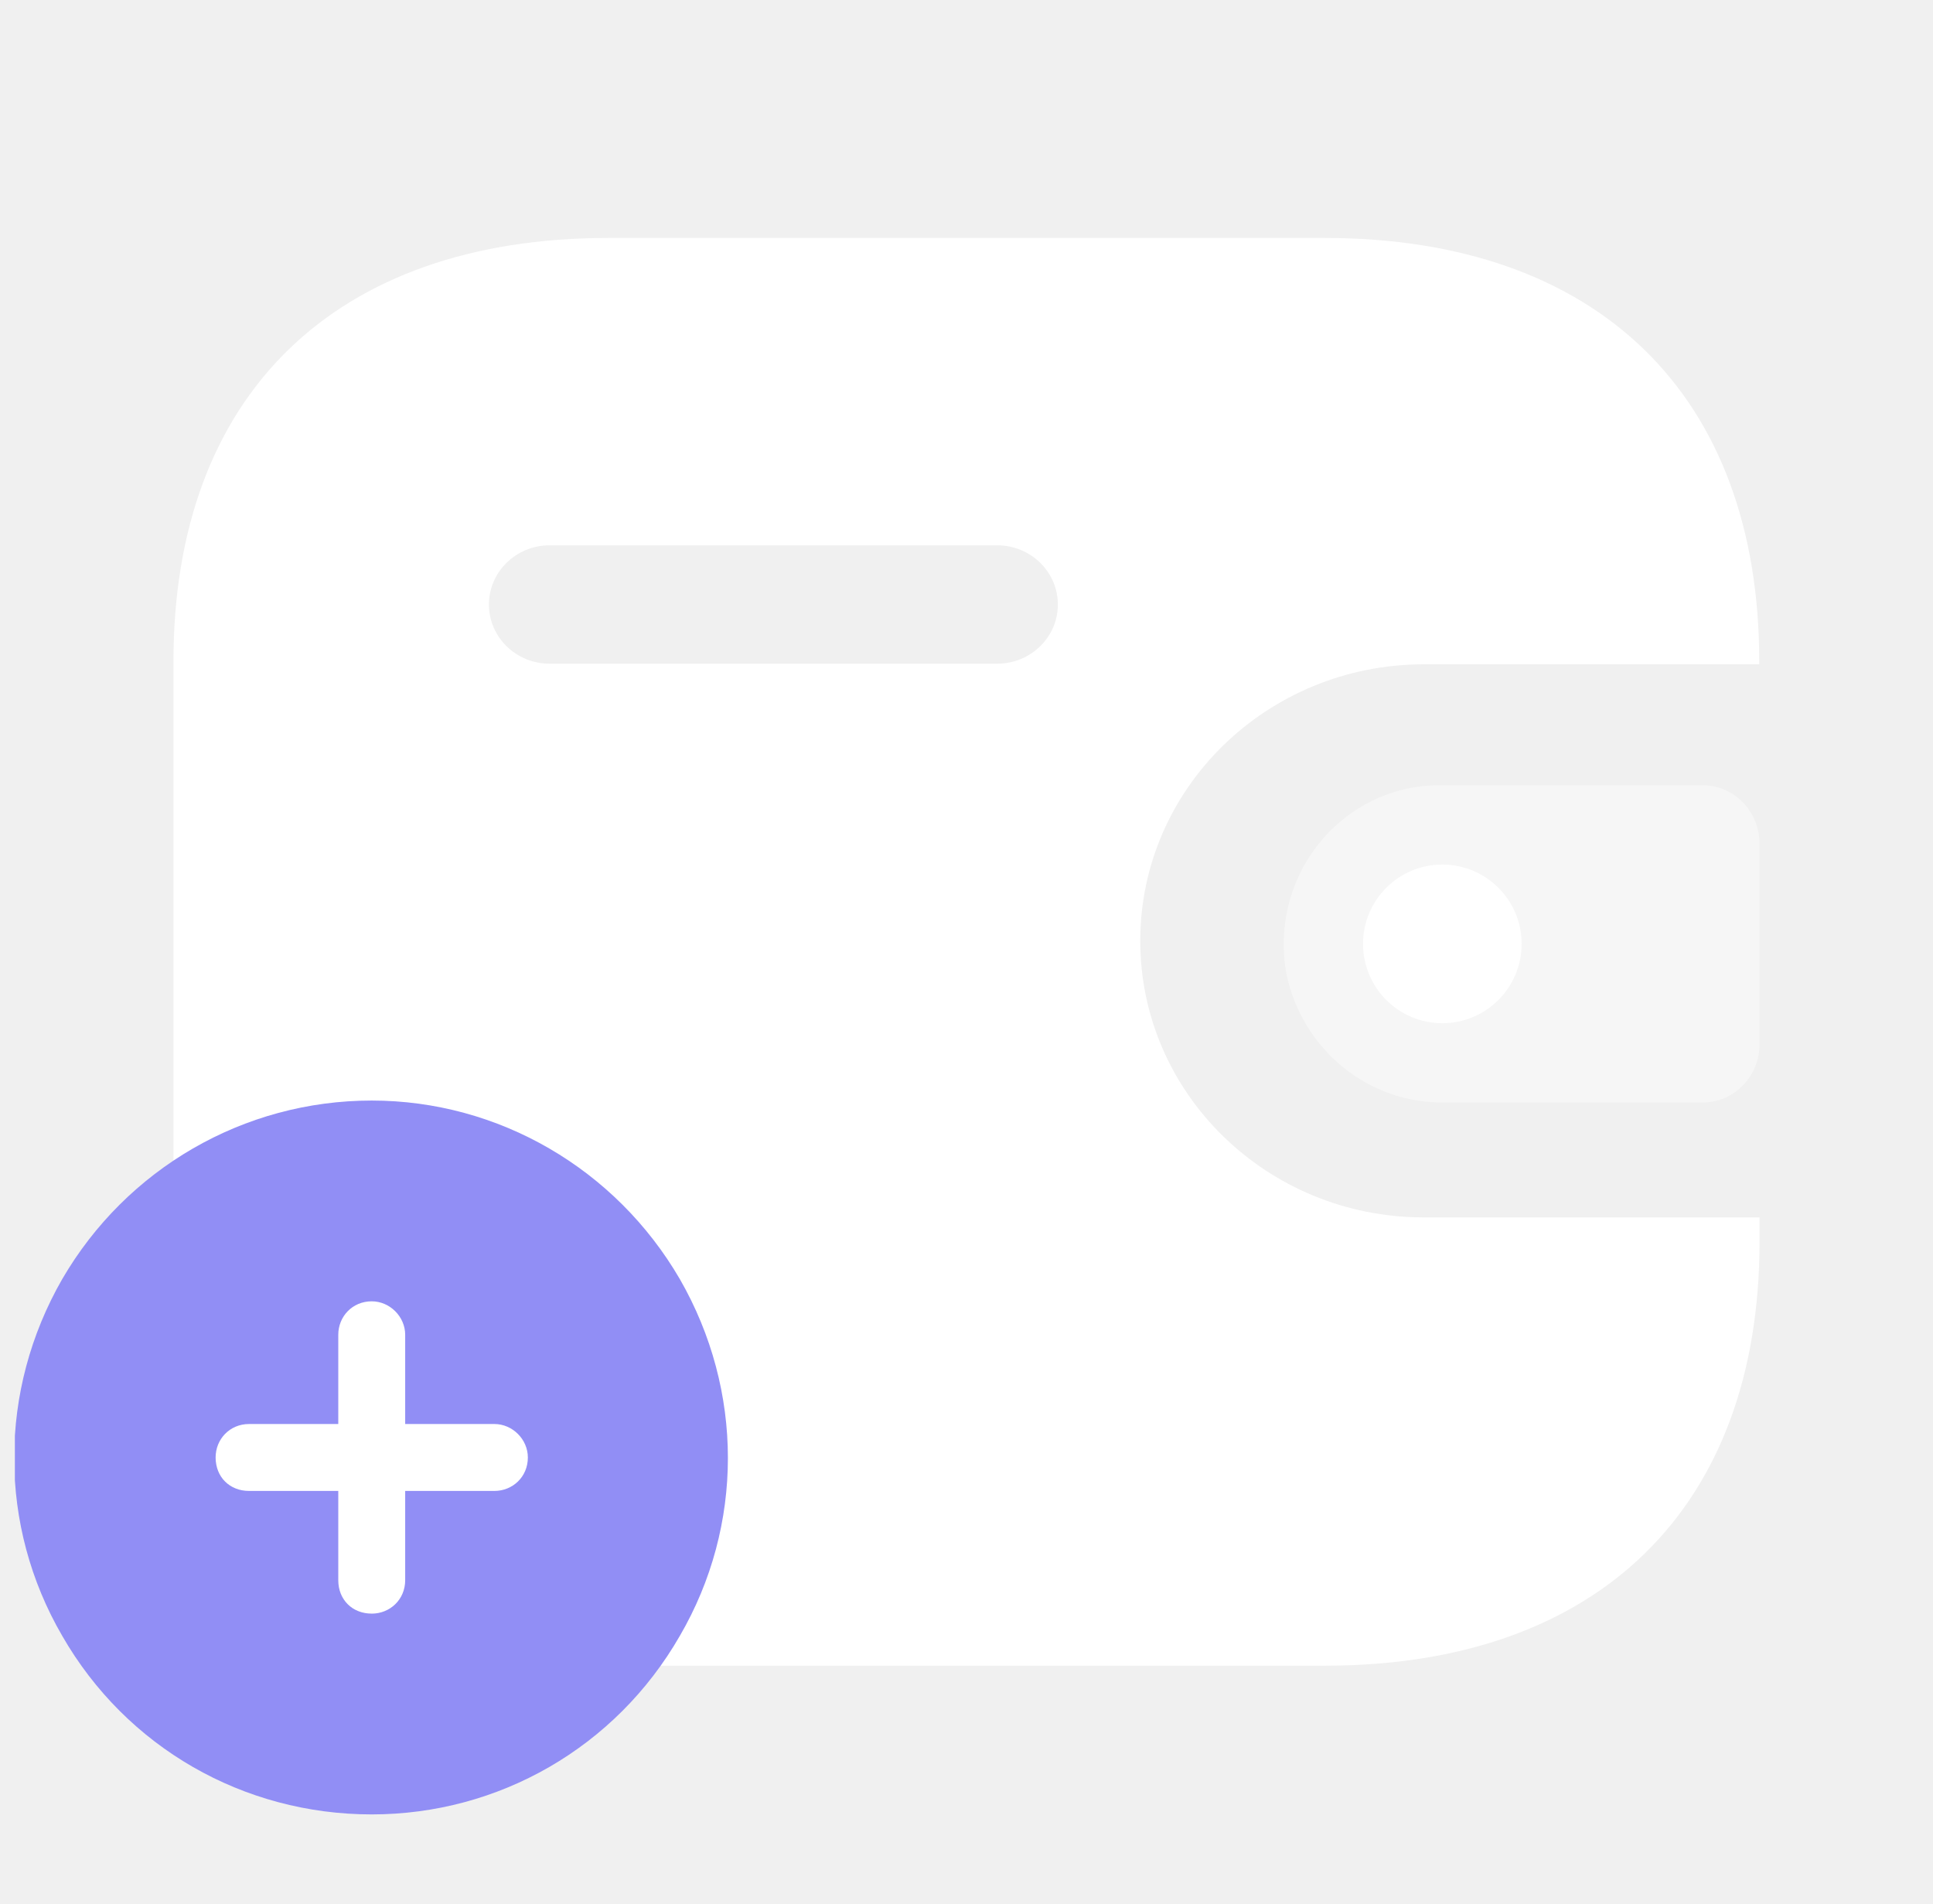
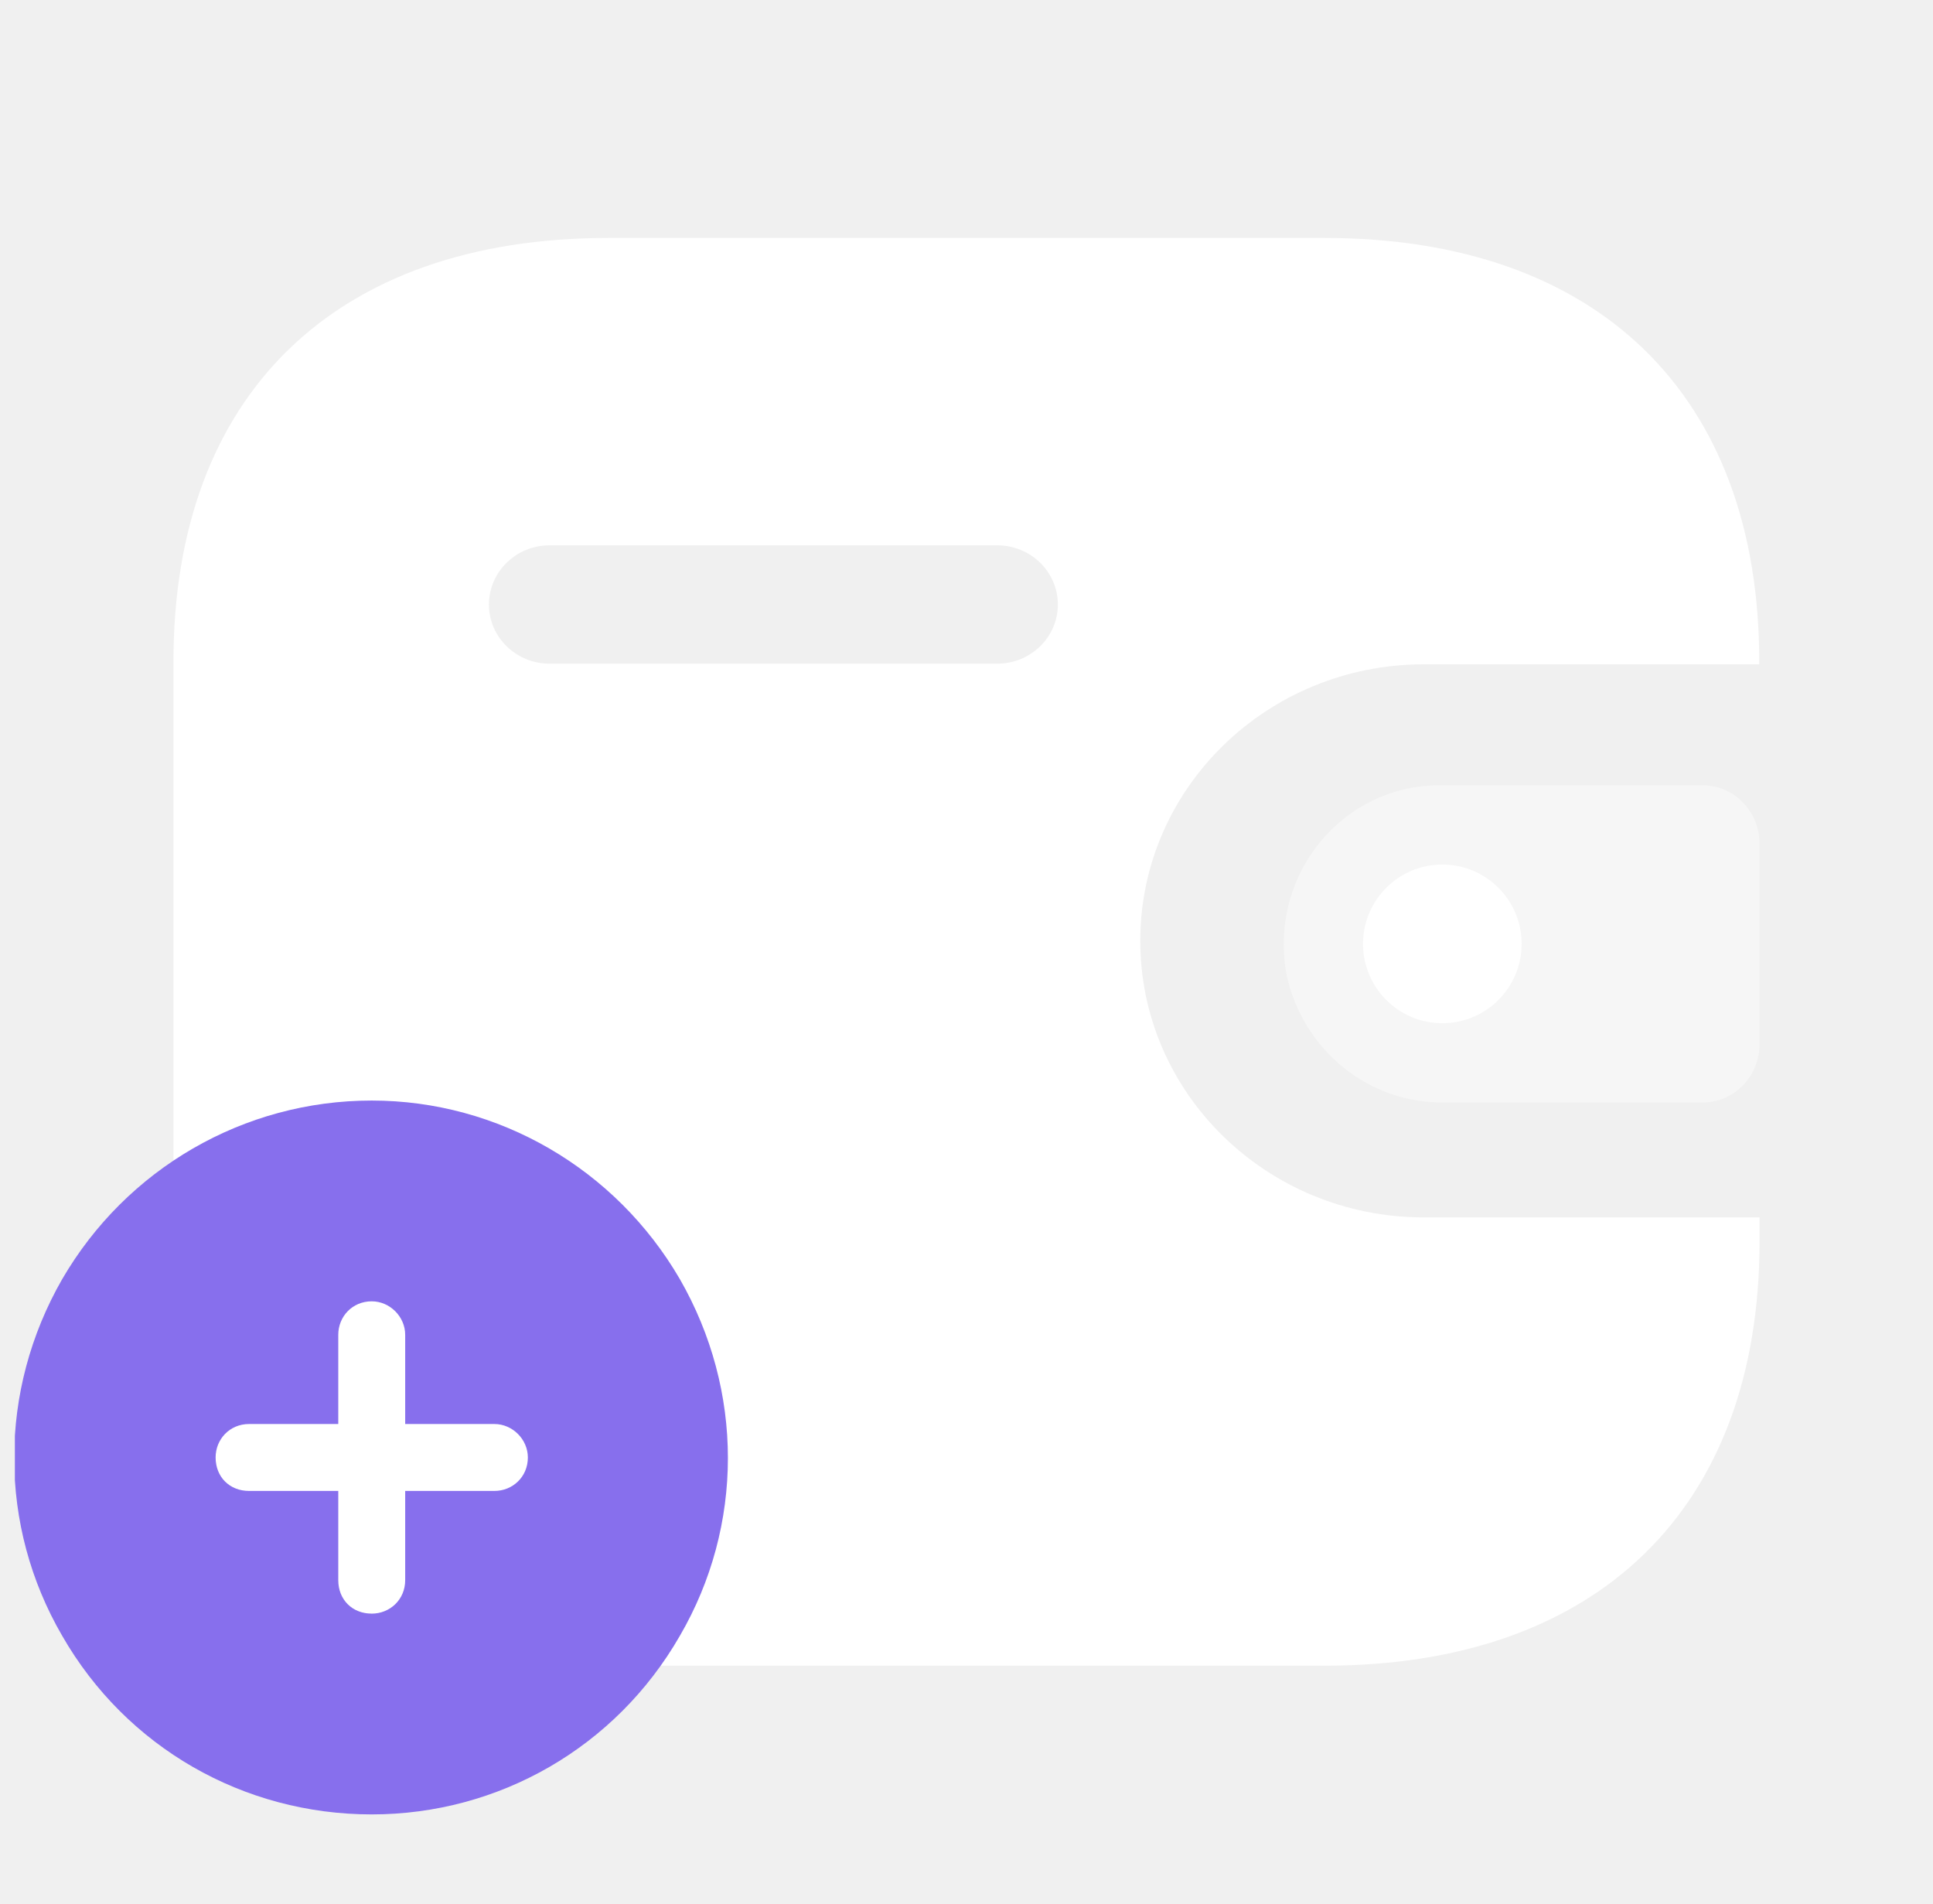
<svg xmlns="http://www.w3.org/2000/svg" width="65" height="64" viewBox="0 0 65 64" fill="none">
  <g clip-path="url(#clip0_5662_4057)">
    <path d="M44.537 8C53.727 8 59.157 13.276 59.157 22.234V22.334H47.865C42.61 22.343 38.353 26.494 38.343 31.617C38.336 36.753 42.598 40.922 47.865 40.929H59.167V41.745C59.167 50.703 53.736 56 44.546 56H20.456C11.264 56 5.833 50.703 5.833 41.745V22.234C5.833 13.276 11.264 8 20.456 8H44.537ZM33.522 18.333H18.472C17.354 18.338 16.446 19.223 16.441 20.316C16.436 21.414 17.346 22.308 18.472 22.313H33.541C34.667 22.308 35.577 21.414 35.572 20.314C35.567 19.216 34.648 18.328 33.522 18.333Z" fill="white" />
    <path opacity="0.4" d="M43.266 32.791C43.824 35.327 46.048 37.112 48.587 37.065H57.253C58.31 37.065 59.166 36.19 59.166 35.109V28.358C59.164 27.279 58.31 26.402 57.253 26.399H48.383C45.495 26.409 43.162 28.806 43.166 31.76C43.166 32.106 43.2 32.452 43.266 32.791Z" fill="white" />
    <path d="M48.5 34.4C49.973 34.4 51.167 33.206 51.167 31.733C51.167 30.26 49.973 29.066 48.5 29.066C47.027 29.066 45.834 30.26 45.834 31.733C45.834 33.206 47.027 34.4 48.5 34.4Z" fill="white" />
    <path d="M11.375 50.125H8.375C7.719 50.125 7.25 49.656 7.25 49C7.25 48.391 7.719 47.875 8.375 47.875H11.375V44.875C11.375 44.266 11.844 43.75 12.5 43.75C13.109 43.75 13.625 44.266 13.625 44.875V47.875H16.625C17.234 47.875 17.75 48.391 17.75 49C17.75 49.656 17.234 50.125 16.625 50.125H13.625V53.125C13.625 53.781 13.109 54.25 12.5 54.25C11.844 54.25 11.375 53.781 11.375 53.125V50.125Z" fill="white" />
-     <path d="M12.5 61C8.188 61 4.25 58.75 2.094 55C-0.062 51.297 -0.062 46.75 2.094 43C4.25 39.297 8.188 37 12.5 37C16.766 37 20.703 39.297 22.859 43C25.016 46.75 25.016 51.297 22.859 55C20.703 58.75 16.766 61 12.5 61ZM11.375 53.125C11.375 53.781 11.844 54.25 12.5 54.25C13.109 54.25 13.625 53.781 13.625 53.125V50.125H16.625C17.234 50.125 17.75 49.656 17.75 49C17.75 48.391 17.234 47.875 16.625 47.875H13.625V44.875C13.625 44.266 13.109 43.75 12.5 43.75C11.844 43.75 11.375 44.266 11.375 44.875V47.875H8.375C7.719 47.875 7.25 48.391 7.25 49C7.25 49.656 7.719 50.125 8.375 50.125H11.375V53.125Z" fill="#918EF5" />
+     <path d="M12.5 61C8.188 61 4.25 58.75 2.094 55C-0.062 51.297 -0.062 46.75 2.094 43C4.25 39.297 8.188 37 12.5 37C16.766 37 20.703 39.297 22.859 43C25.016 46.75 25.016 51.297 22.859 55C20.703 58.75 16.766 61 12.5 61ZM11.375 53.125C11.375 53.781 11.844 54.25 12.5 54.25C13.109 54.25 13.625 53.781 13.625 53.125V50.125H16.625C17.234 50.125 17.75 49.656 17.75 49C17.75 48.391 17.234 47.875 16.625 47.875H13.625V44.875C13.625 44.266 13.109 43.75 12.5 43.75C11.844 43.75 11.375 44.266 11.375 44.875V47.875H8.375C7.719 47.875 7.25 48.391 7.25 49C7.25 49.656 7.719 50.125 8.375 50.125H11.375V53.125Z" fill="#876FED" />
  </g>
  <defs>
    <clipPath id="clip0_5662_4057">
      <rect width="64" height="64" fill="white" transform="translate(0.5)" />
    </clipPath>
  </defs>
</svg>
